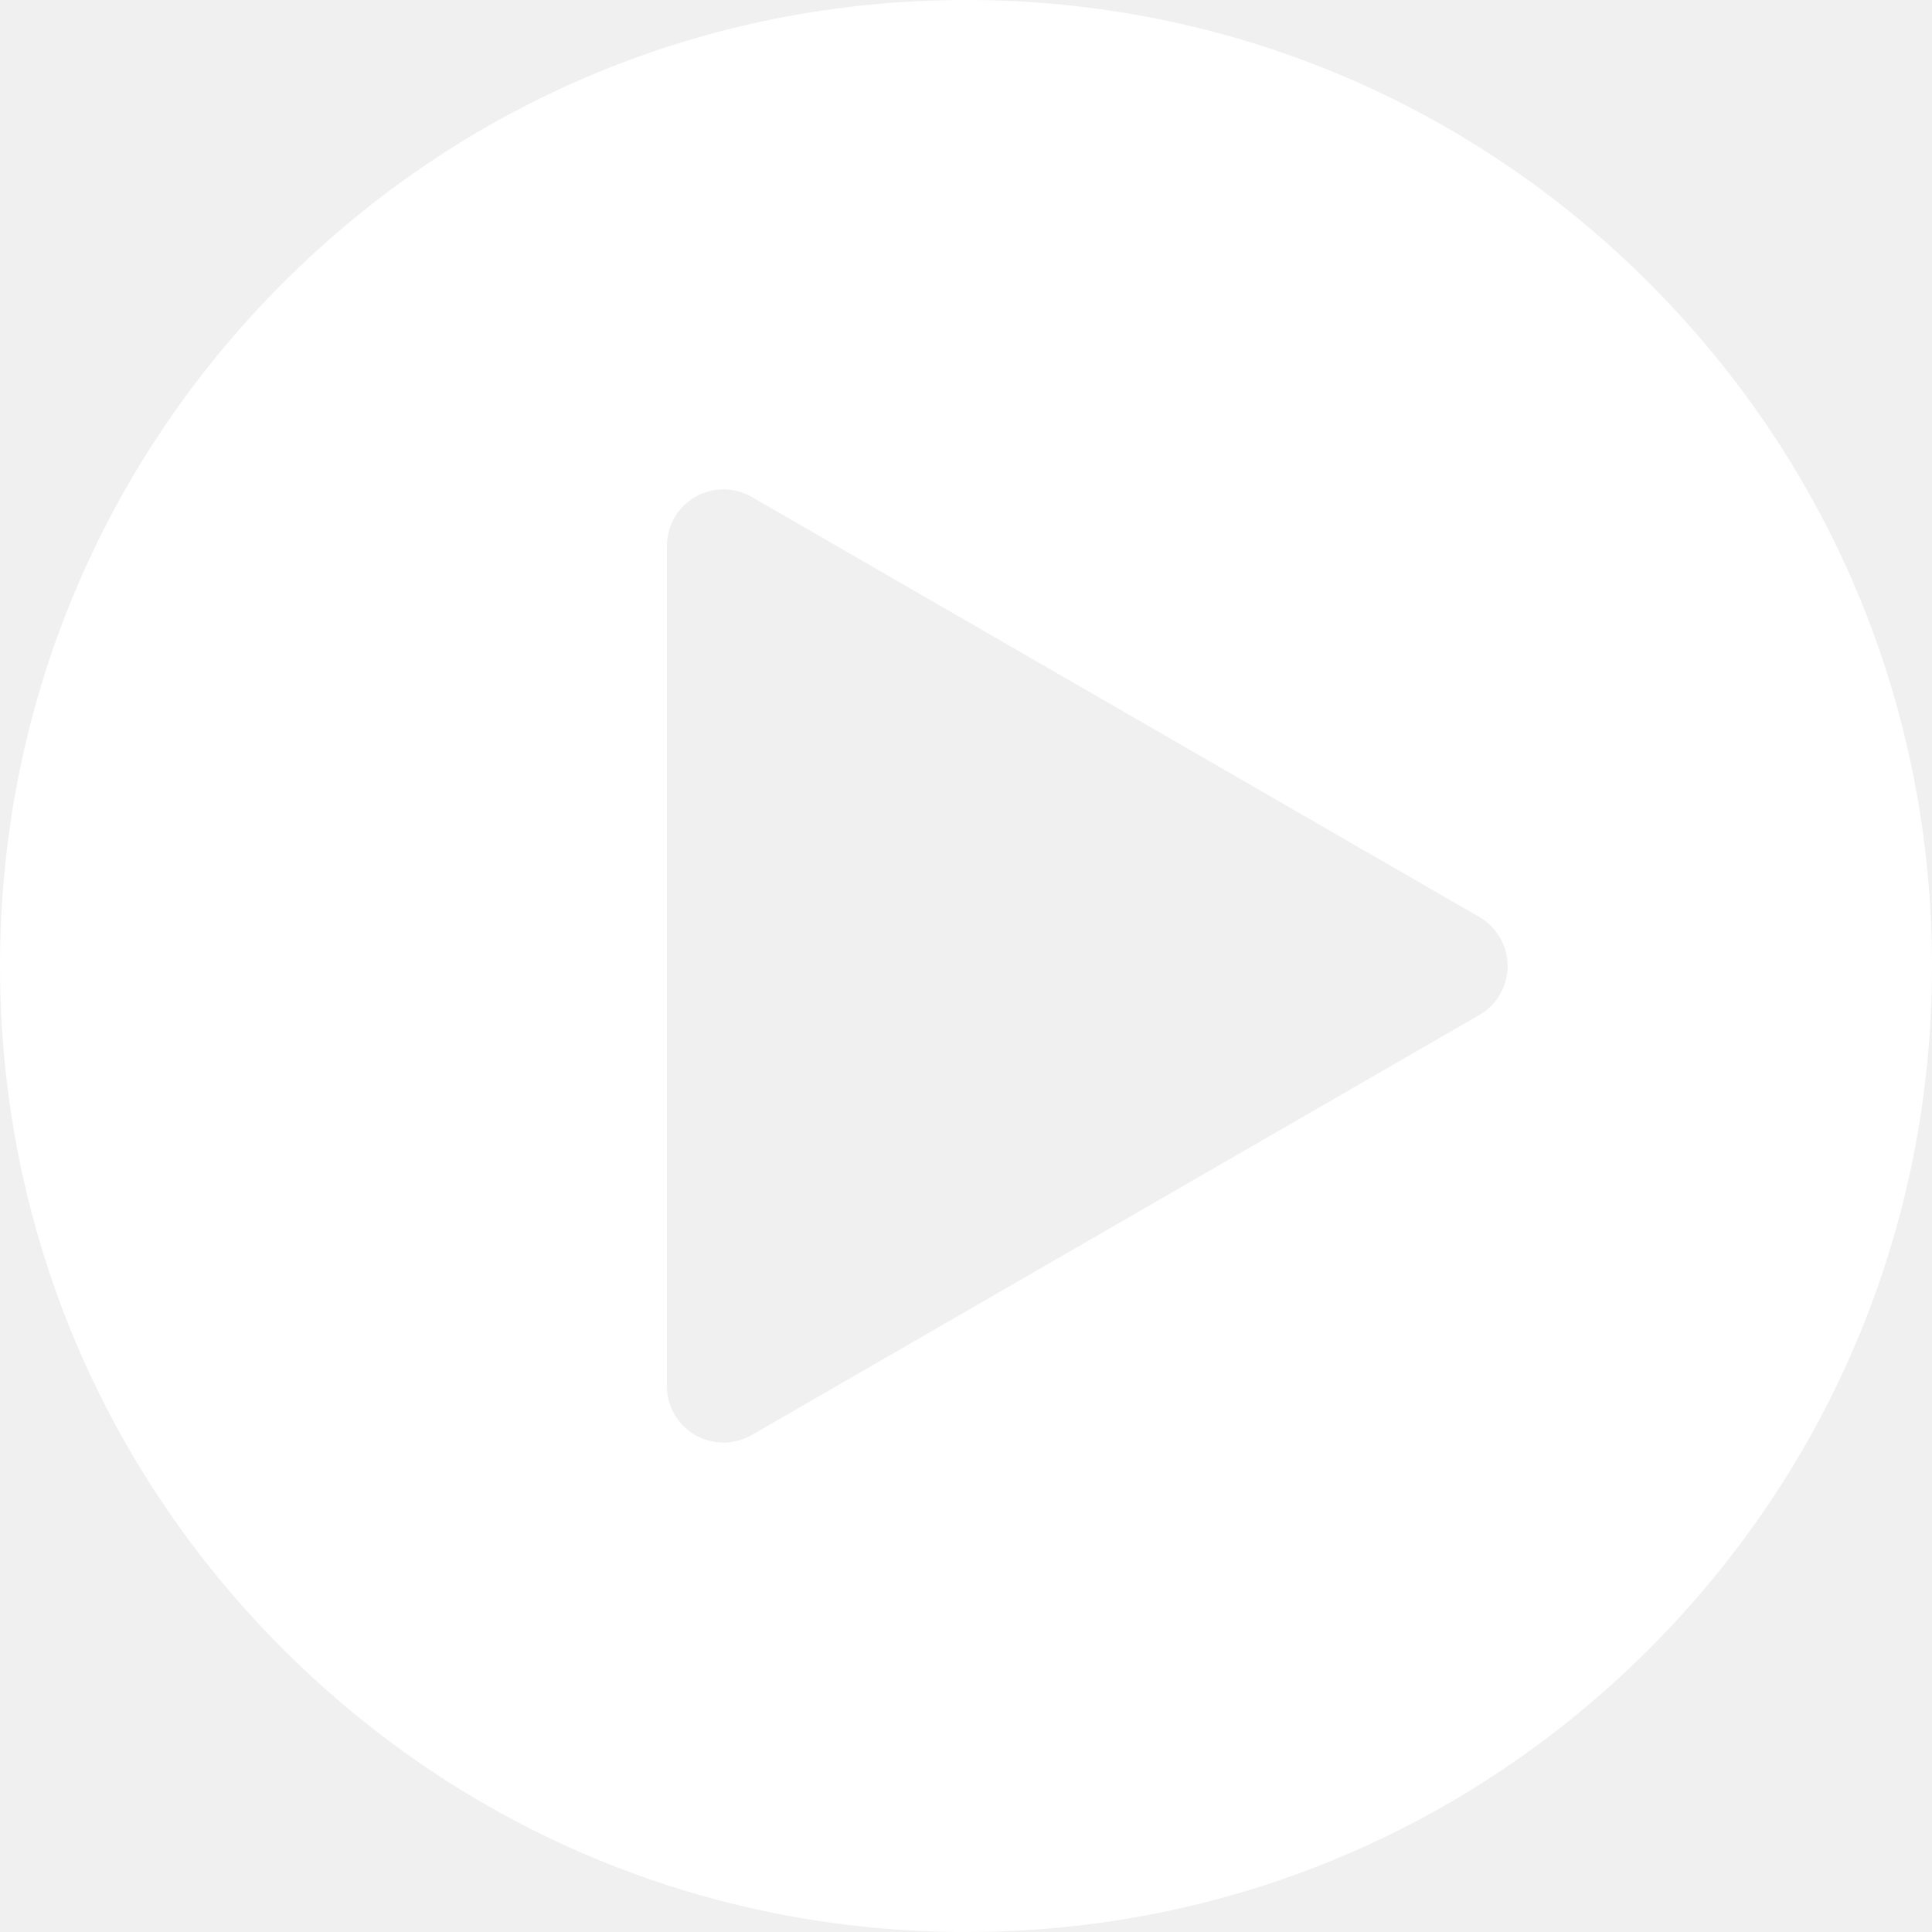
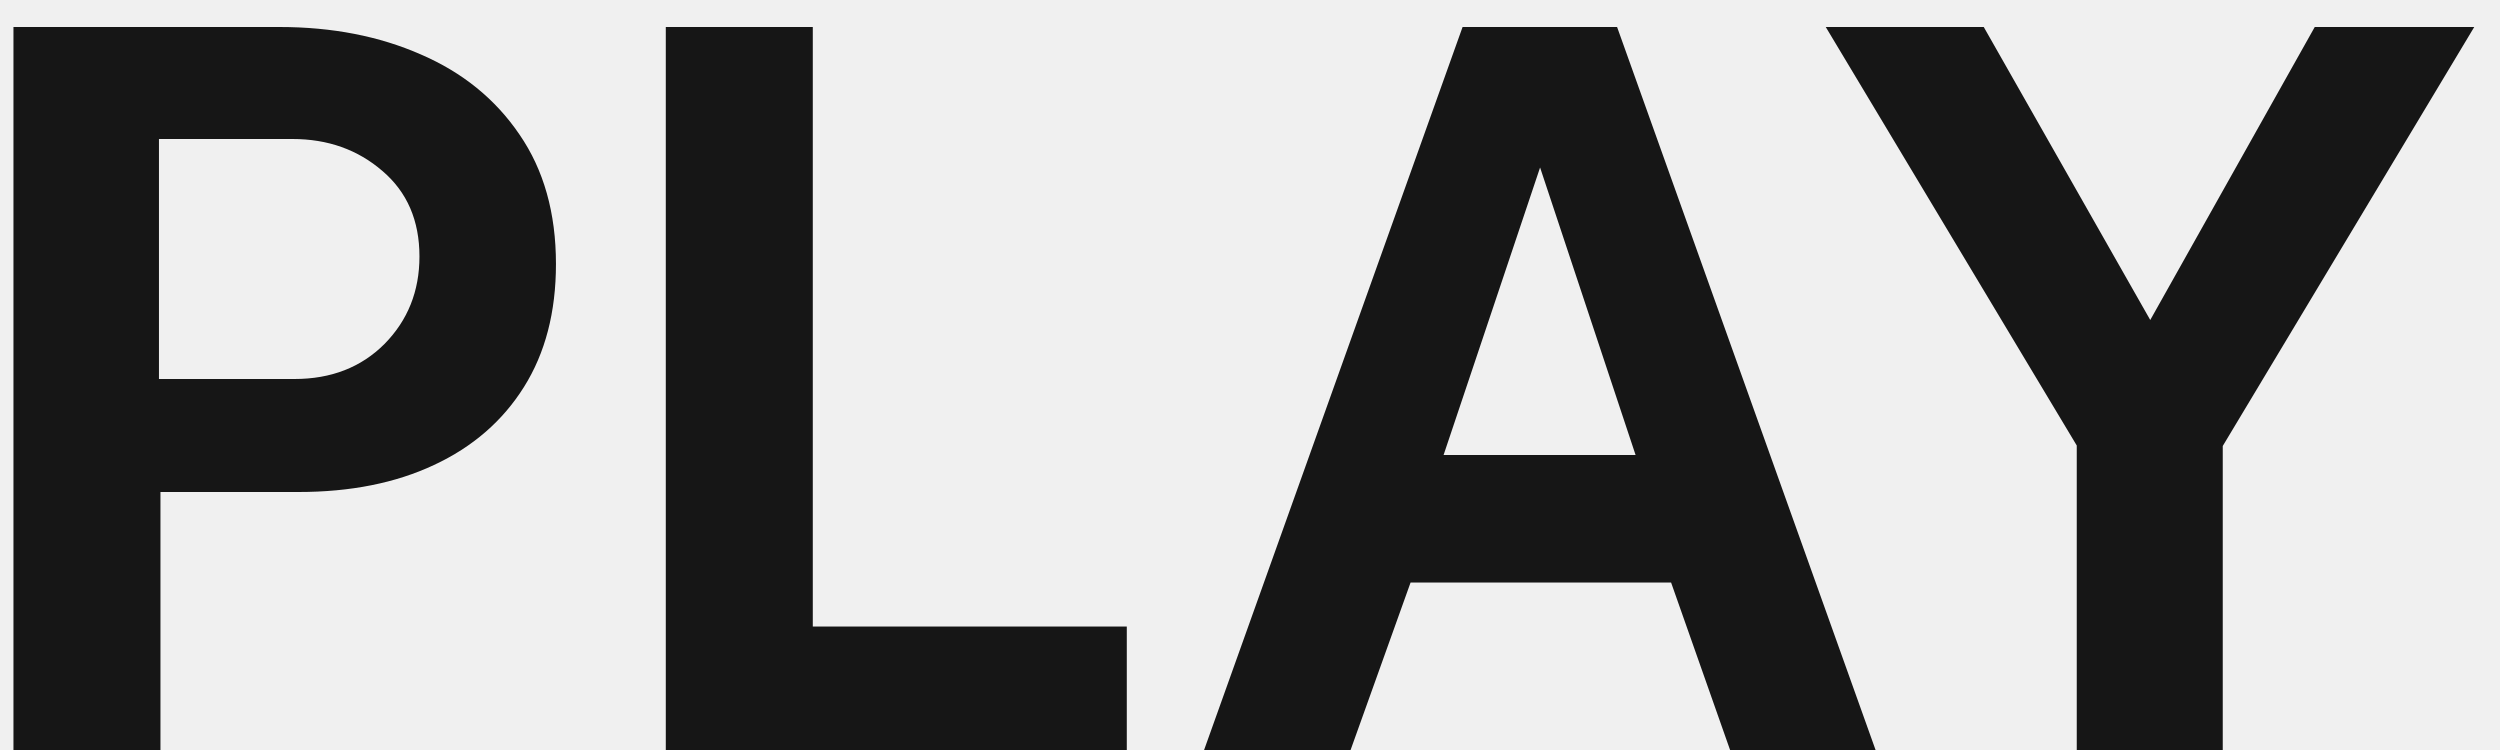
- <svg xmlns="http://www.w3.org/2000/svg" width="36" height="36" viewBox="0 0 36 36" fill="none">
-   <g clip-path="url(#clip0_1186_67)">
-     <path d="M30.728 5.272C27.328 1.872 22.808 0 18 0C13.192 0 8.672 1.872 5.272 5.272C1.872 8.672 0 13.192 0 18C0 22.808 1.872 27.328 5.272 30.728C8.672 34.128 13.192 36 18 36C22.808 36 27.328 34.128 30.728 30.728C34.128 27.328 36 22.808 36 18C36 13.192 34.128 8.672 30.728 5.272ZM27.565 18.913L14.008 26.74C13.845 26.834 13.663 26.881 13.481 26.881C13.299 26.881 13.117 26.834 12.954 26.74C12.627 26.551 12.427 26.203 12.427 25.826V10.173C12.427 9.797 12.627 9.448 12.954 9.26C13.28 9.072 13.682 9.072 14.008 9.26L27.565 17.087C27.891 17.275 28.092 17.623 28.092 18C28.092 18.377 27.891 18.725 27.565 18.913Z" fill="white" />
-   </g>
-   <defs>
-     <clipPath id="clip0_1186_67">
-       <rect width="36" height="36" fill="white" />
-     </clipPath>
-   </defs>
+ <svg xmlns="http://www.w3.org/2000/svg" width="60" height="18" viewBox="0 0 60 18" fill="none">
+   <path d="M0.323 18V0.648H6.707C7.971 0.648 9.103 0.868 10.103 1.308C11.103 1.74 11.891 2.38 12.467 3.228C13.051 4.076 13.343 5.112 13.343 6.336C13.343 7.488 13.087 8.472 12.575 9.288C12.063 10.104 11.343 10.728 10.415 11.16C9.495 11.592 8.411 11.808 7.163 11.808H3.851V18H0.323ZM3.815 9.096H7.067C7.947 9.096 8.667 8.816 9.227 8.256C9.787 7.688 10.067 6.988 10.067 6.156C10.067 5.292 9.771 4.608 9.179 4.104C8.587 3.592 7.867 3.336 7.019 3.336H3.815V9.096ZM15.979 18V0.648H19.507V15.036H27.043V18H15.979ZM28.898 18L35.102 0.648H38.81L45.014 18H41.522L40.106 13.98H33.854L32.414 18H28.898ZM34.646 10.92H39.254L36.962 4.02L34.646 10.92ZM49.842 18V10.692L43.818 0.648H47.61L51.606 7.68L55.554 0.648H59.382L53.346 10.704V18H49.842Z" fill="#161616" />
</svg>
